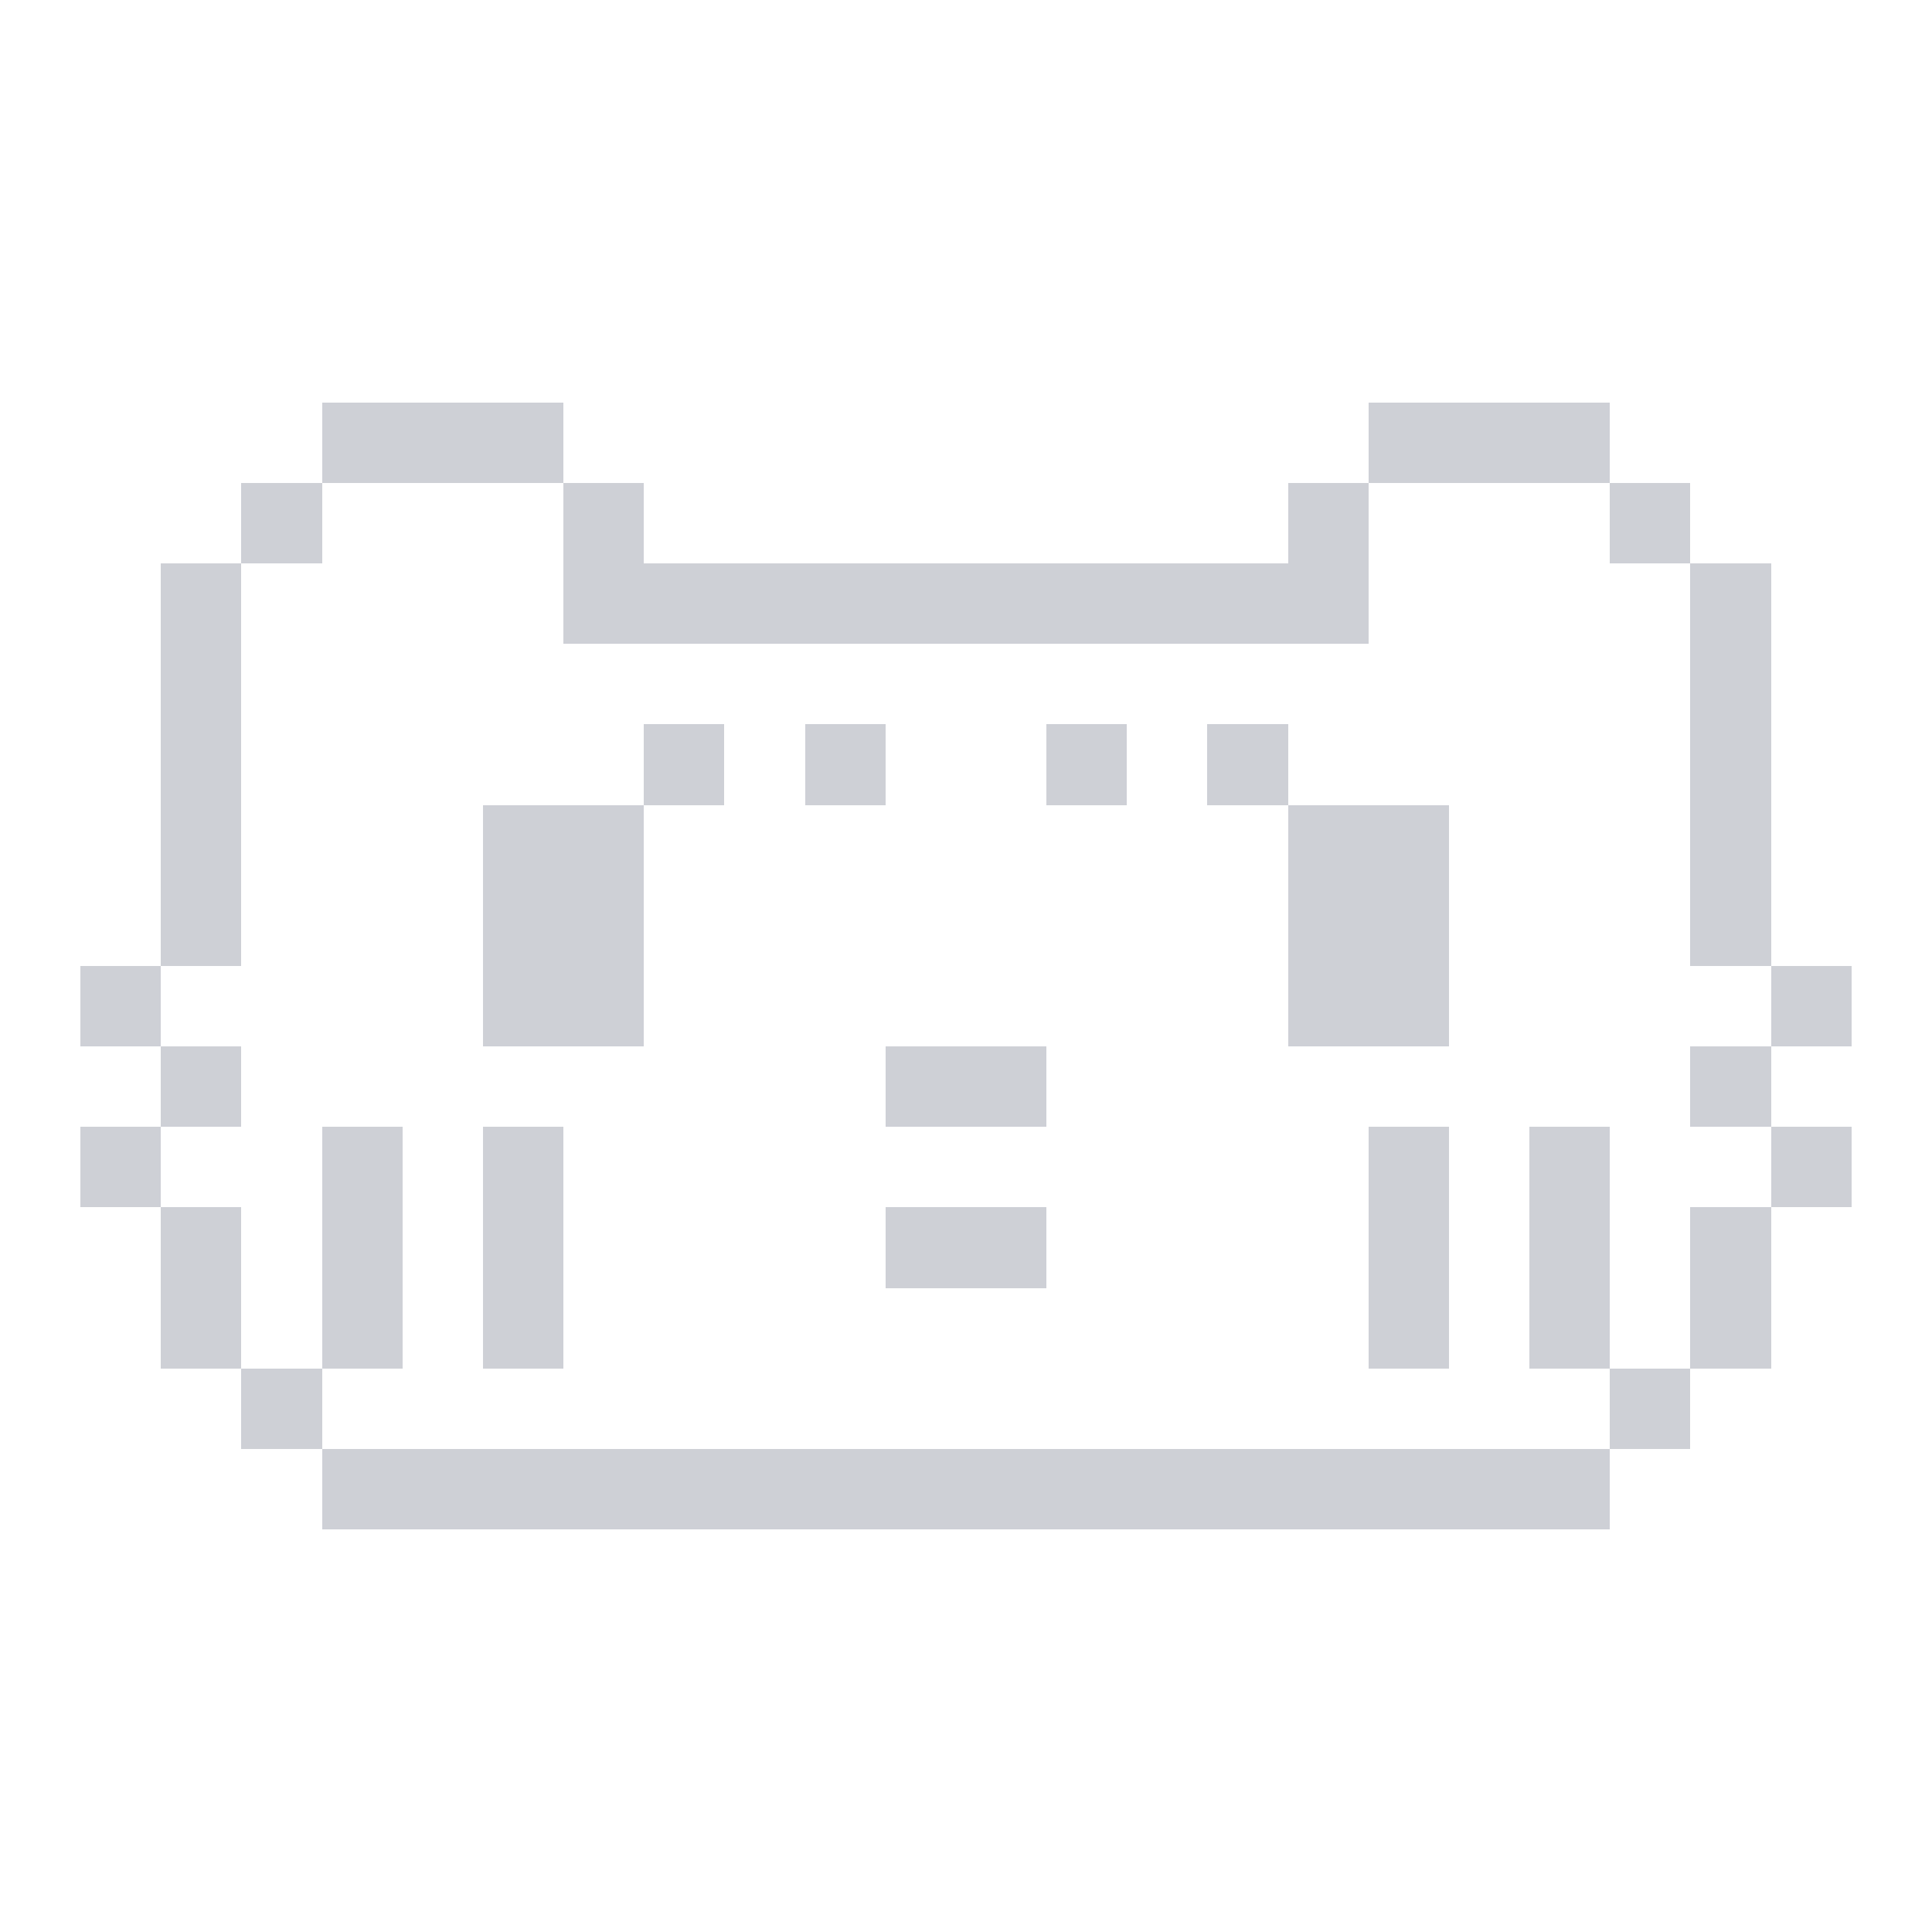
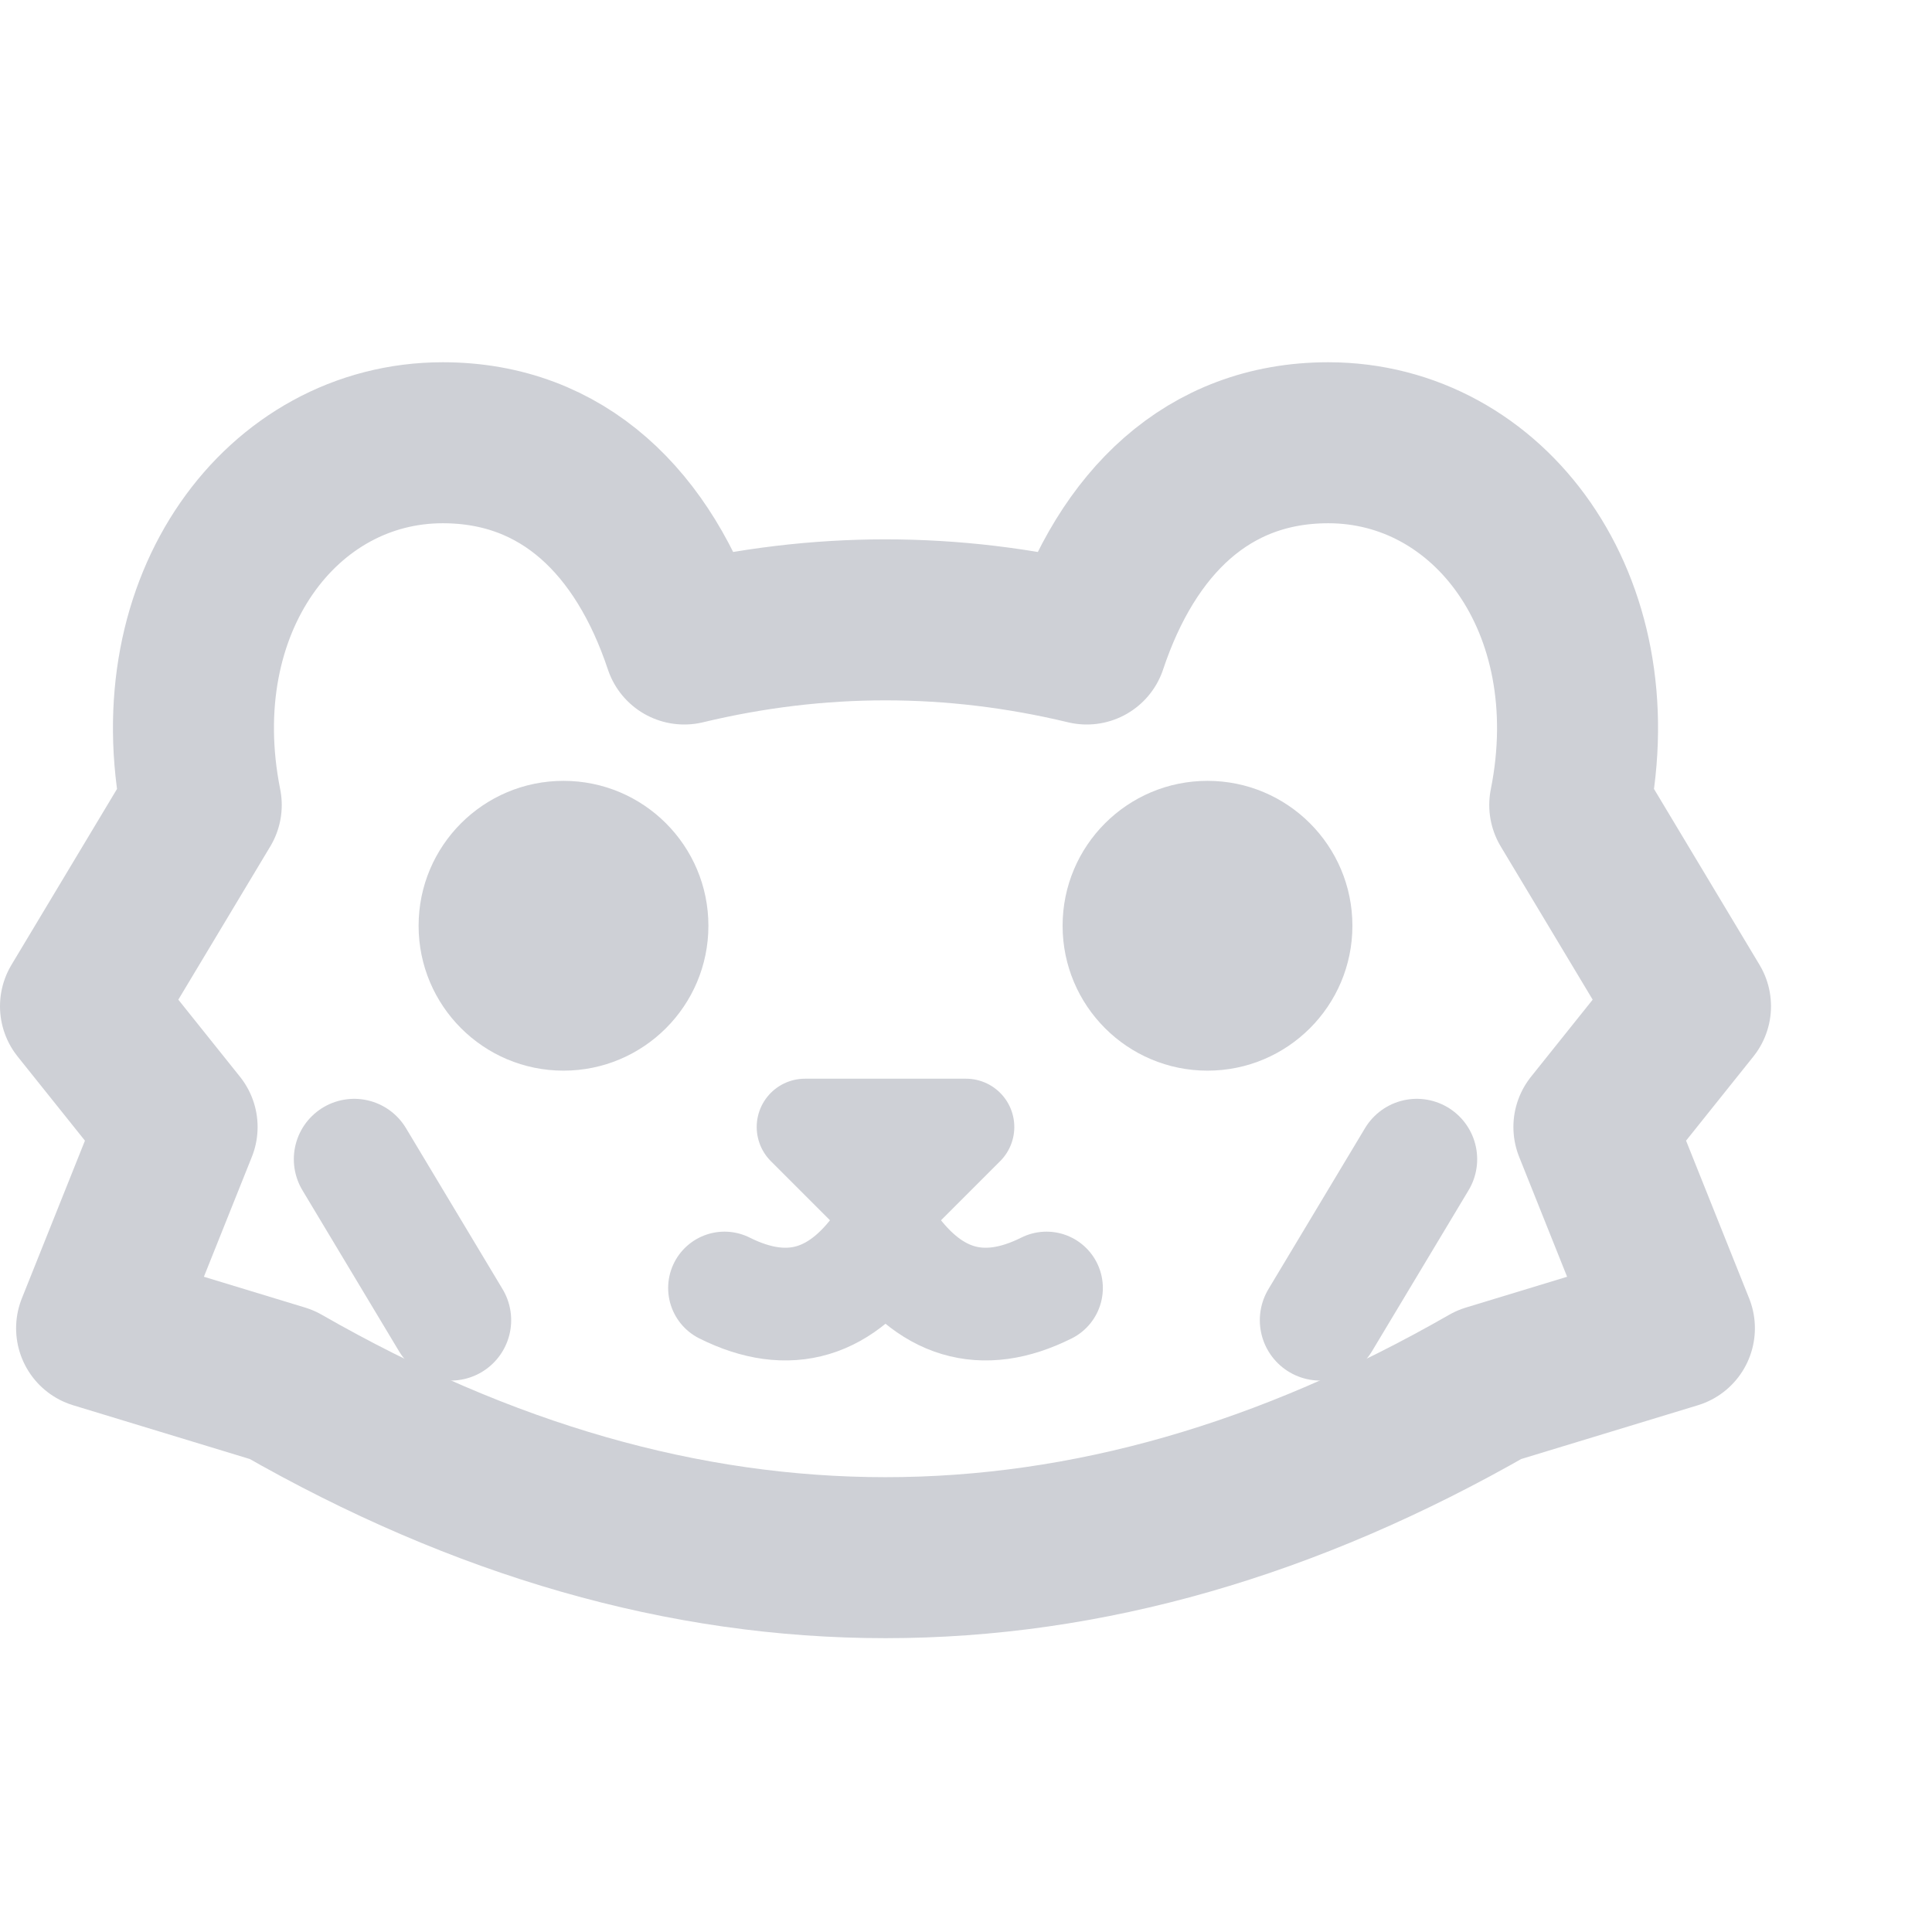
- <svg xmlns="http://www.w3.org/2000/svg" width="20" height="20" viewBox="0 0 24 24" shape-rendering="crispEdges" role="img" aria-label="Manul potrzebuje pomocy (klatka 6)">
-   <path fill="#CED0D6" d="M4 5h3v1h-3zM17 5h3v1h-3zM3 6h1v1h-1zM7 6h1v1h-1zM16 6h1v1h-1zM20 6h1v1h-1zM2 7h1v5h-1zM7 7h10v1h-10zM21 7h1v5h-1zM8 9h1v1h-1zM10 9h1v1h-1zM13 9h1v1h-1zM15 9h1v1h-1zM6 10h2v3h-2zM16 10h2v3h-2zM1 12h1v1h-1zM22 12h1v1h-1zM2 13h1v1h-1zM11 13h2v1h-2zM21 13h1v1h-1zM1 14h1v1h-1zM4 14h1v3h-1zM6 14h1v3h-1zM17 14h1v3h-1zM19 14h1v3h-1zM22 14h1v1h-1zM2 15h1v2h-1zM11 15h2v1h-2zM21 15h1v2h-1zM3 17h1v1h-1zM20 17h1v1h-1zM4 18h16v1h-16z" />
+ <svg xmlns="http://www.w3.org/2000/svg" class="mn mn4 mn4-help" color="#CED0D6" viewBox="0 0 24 24" width="20" height="20" fill="none" stroke="#CED0D6" stroke-width="2" stroke-linecap="round" stroke-linejoin="round" role="img" aria-label="Manul potrzebuje pomocy (klatka 6)">
+   <g transform="translate(-1, 0)">
+     <path stroke="#CED0D6" fill="none" d="M3.5 10C3 7.5 4.5 5.5 6.5 5.5C8 5.5 9 6.5 9.5 8Q12 7.4 14.5 8C15 6.5 16 5.5 17.5 5.5C19.5 5.5 21 7.5 20.5 10L22 12.5L20.8 14L21.8 16.5L19.5 17.2Q12 21.5 4.5 17.2L2.2 16.5L3.2 14L2 12.5Z" />
+     <path stroke="#CED0D6" stroke-width="1.5" fill="none" d="M5.4 14.4L6.6 16.4M18.6 14.4L17.4 16.4" />
+     <circle cx="8" cy="11.5" r="1.8" fill="#CED0D6" stroke="none" />
+     <circle cx="16" cy="11.5" r="1.8" fill="#CED0D6" stroke="none" />
+     <path stroke="#CED0D6" fill="#CED0D6" stroke-width="1.2" d="M11 14h2l-1 1z" />
+     <path stroke="#CED0D6" stroke-width="1.4" fill="none" d="M12 15.4Q11.2 16.6 10 16M12 15.4Q12.8 16.6 14 16" />
+   </g>
</svg>
